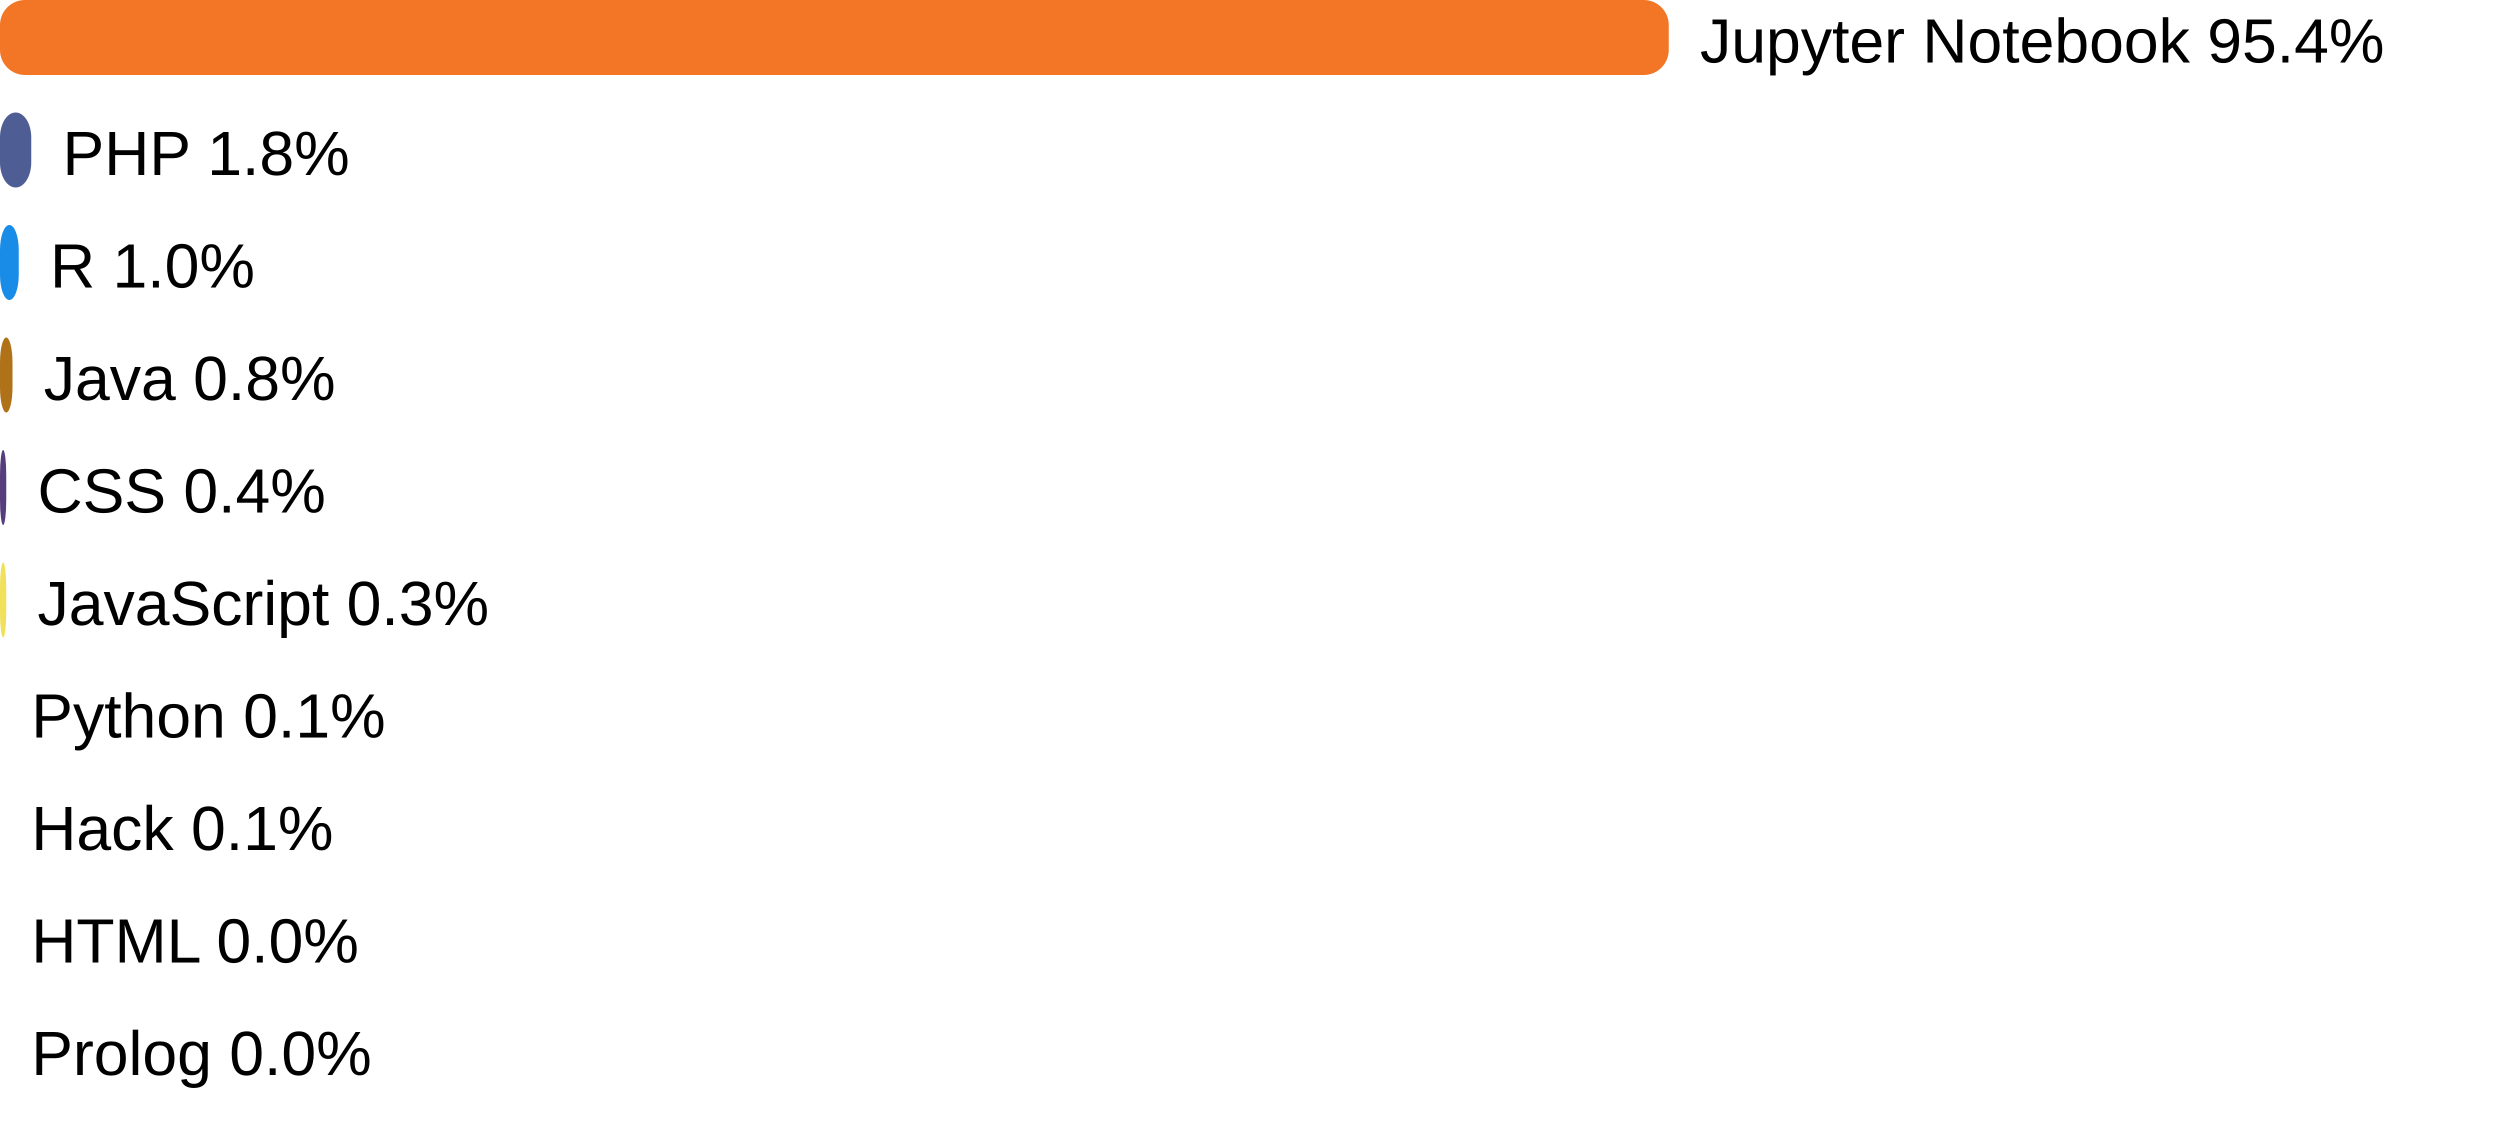
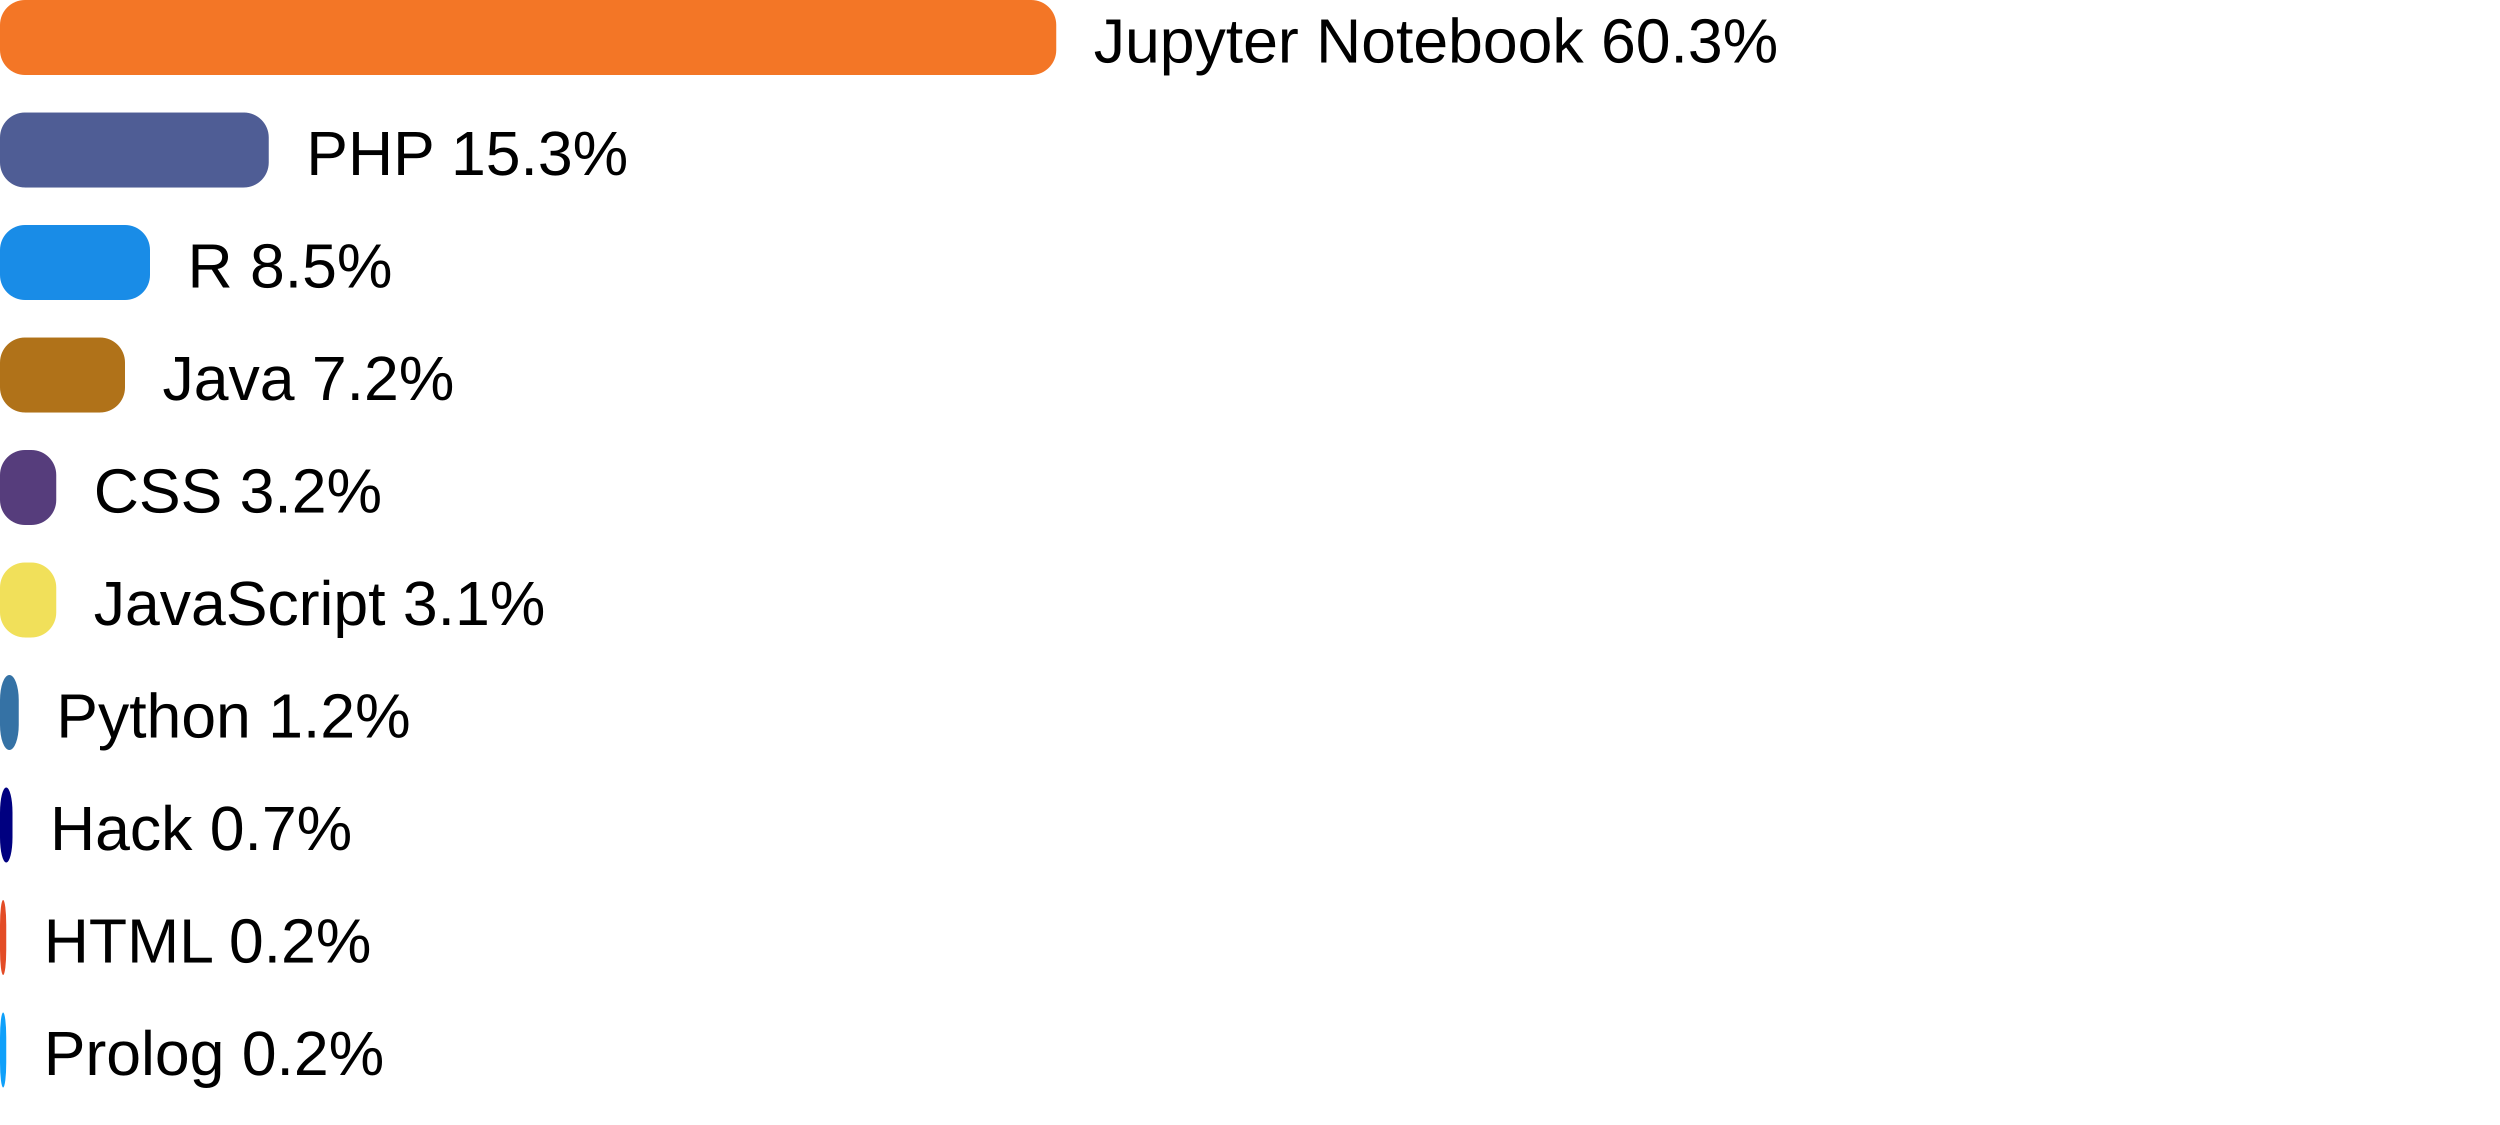
<svg xmlns="http://www.w3.org/2000/svg" width="400" height="180">
-   <rect x="0" y="0" width="267" height="12" fill="#F37626" rx="4" ry="4" />
-   <text x="272" y="10" font-family="Arial" font-size="10" fill="#000">
-                 Jupyter Notebook 95.4%
-             </text>
-   <rect x="0" y="18" width="5" height="12" fill="#4F5D95" rx="4" ry="4" />
-   <text x="10" y="28" font-family="Arial" font-size="10" fill="#000">
-                 PHP 1.8%
-             </text>
-   <rect x="0" y="36" width="3" height="12" fill="#198CE7" rx="4" ry="4" />
-   <text x="8" y="46" font-family="Arial" font-size="10" fill="#000">
-                 R 1.0%
-             </text>
-   <rect x="0" y="54" width="2" height="12" fill="#b07219" rx="4" ry="4" />
-   <text x="7" y="64" font-family="Arial" font-size="10" fill="#000">
-                 Java 0.8%
-             </text>
-   <rect x="0" y="72" width="1" height="12" fill="#563d7c" rx="4" ry="4" />
-   <text x="6" y="82" font-family="Arial" font-size="10" fill="#000">
-                 CSS 0.4%
-             </text>
-   <rect x="0" y="90" width="1" height="12" fill="#f1e05a" rx="4" ry="4" />
-   <text x="6" y="100" font-family="Arial" font-size="10" fill="#000">
-                 JavaScript 0.3%
-             </text>
-   <rect x="0" y="108" width="0" height="12" fill="#3572A5" rx="4" ry="4" />
-   <text x="5" y="118" font-family="Arial" font-size="10" fill="#000">
-                 Python 0.1%
-             </text>
-   <rect x="0" y="126" width="0" height="12" fill="#000080" rx="4" ry="4" />
-   <text x="5" y="136" font-family="Arial" font-size="10" fill="#000">
-                 Hack 0.1%
-             </text>
-   <rect x="0" y="144" width="0" height="12" fill="#e34c26" rx="4" ry="4" />
-   <text x="5" y="154" font-family="Arial" font-size="10" fill="#000">
-                 HTML 0.0%
-             </text>
-   <rect x="0" y="162" width="0" height="12" fill="#0FA0FA" rx="4" ry="4" />
-   <text x="5" y="172" font-family="Arial" font-size="10" fill="#000">
-                 Prolog 0.0%
-             </text>
+   <rect x="0" y="0" width="169" height="12" fill="#F37626" rx="4" ry="4" />
+   <text x="175" y="10" font-family="Arial" font-size="10" fill="#000">
+         Jupyter Notebook 60.3%
+       </text>
+   <rect x="0" y="18" width="43" height="12" fill="#4F5D95" rx="4" ry="4" />
+   <text x="49" y="28" font-family="Arial" font-size="10" fill="#000">
+         PHP 15.3%
+       </text>
+   <rect x="0" y="36" width="24" height="12" fill="#198CE7" rx="4" ry="4" />
+   <text x="30" y="46" font-family="Arial" font-size="10" fill="#000">
+         R 8.5%
+       </text>
+   <rect x="0" y="54" width="20" height="12" fill="#b07219" rx="4" ry="4" />
+   <text x="26" y="64" font-family="Arial" font-size="10" fill="#000">
+         Java 7.2%
+       </text>
+   <rect x="0" y="72" width="9" height="12" fill="#563d7c" rx="4" ry="4" />
+   <text x="15" y="82" font-family="Arial" font-size="10" fill="#000">
+         CSS 3.2%
+       </text>
+   <rect x="0" y="90" width="9" height="12" fill="#f1e05a" rx="4" ry="4" />
+   <text x="15" y="100" font-family="Arial" font-size="10" fill="#000">
+         JavaScript 3.1%
+       </text>
+   <rect x="0" y="108" width="3" height="12" fill="#3572A5" rx="4" ry="4" />
+   <text x="9" y="118" font-family="Arial" font-size="10" fill="#000">
+         Python 1.2%
+       </text>
+   <rect x="0" y="126" width="2" height="12" fill="#000080" rx="4" ry="4" />
+   <text x="8" y="136" font-family="Arial" font-size="10" fill="#000">
+         Hack 0.7%
+       </text>
+   <rect x="0" y="144" width="1" height="12" fill="#e34c26" rx="4" ry="4" />
+   <text x="7" y="154" font-family="Arial" font-size="10" fill="#000">
+         HTML 0.2%
+       </text>
+   <rect x="0" y="162" width="1" height="12" fill="#0FA0FA" rx="4" ry="4" />
+   <text x="7" y="172" font-family="Arial" font-size="10" fill="#000">
+         Prolog 0.2%
+       </text>
</svg>
